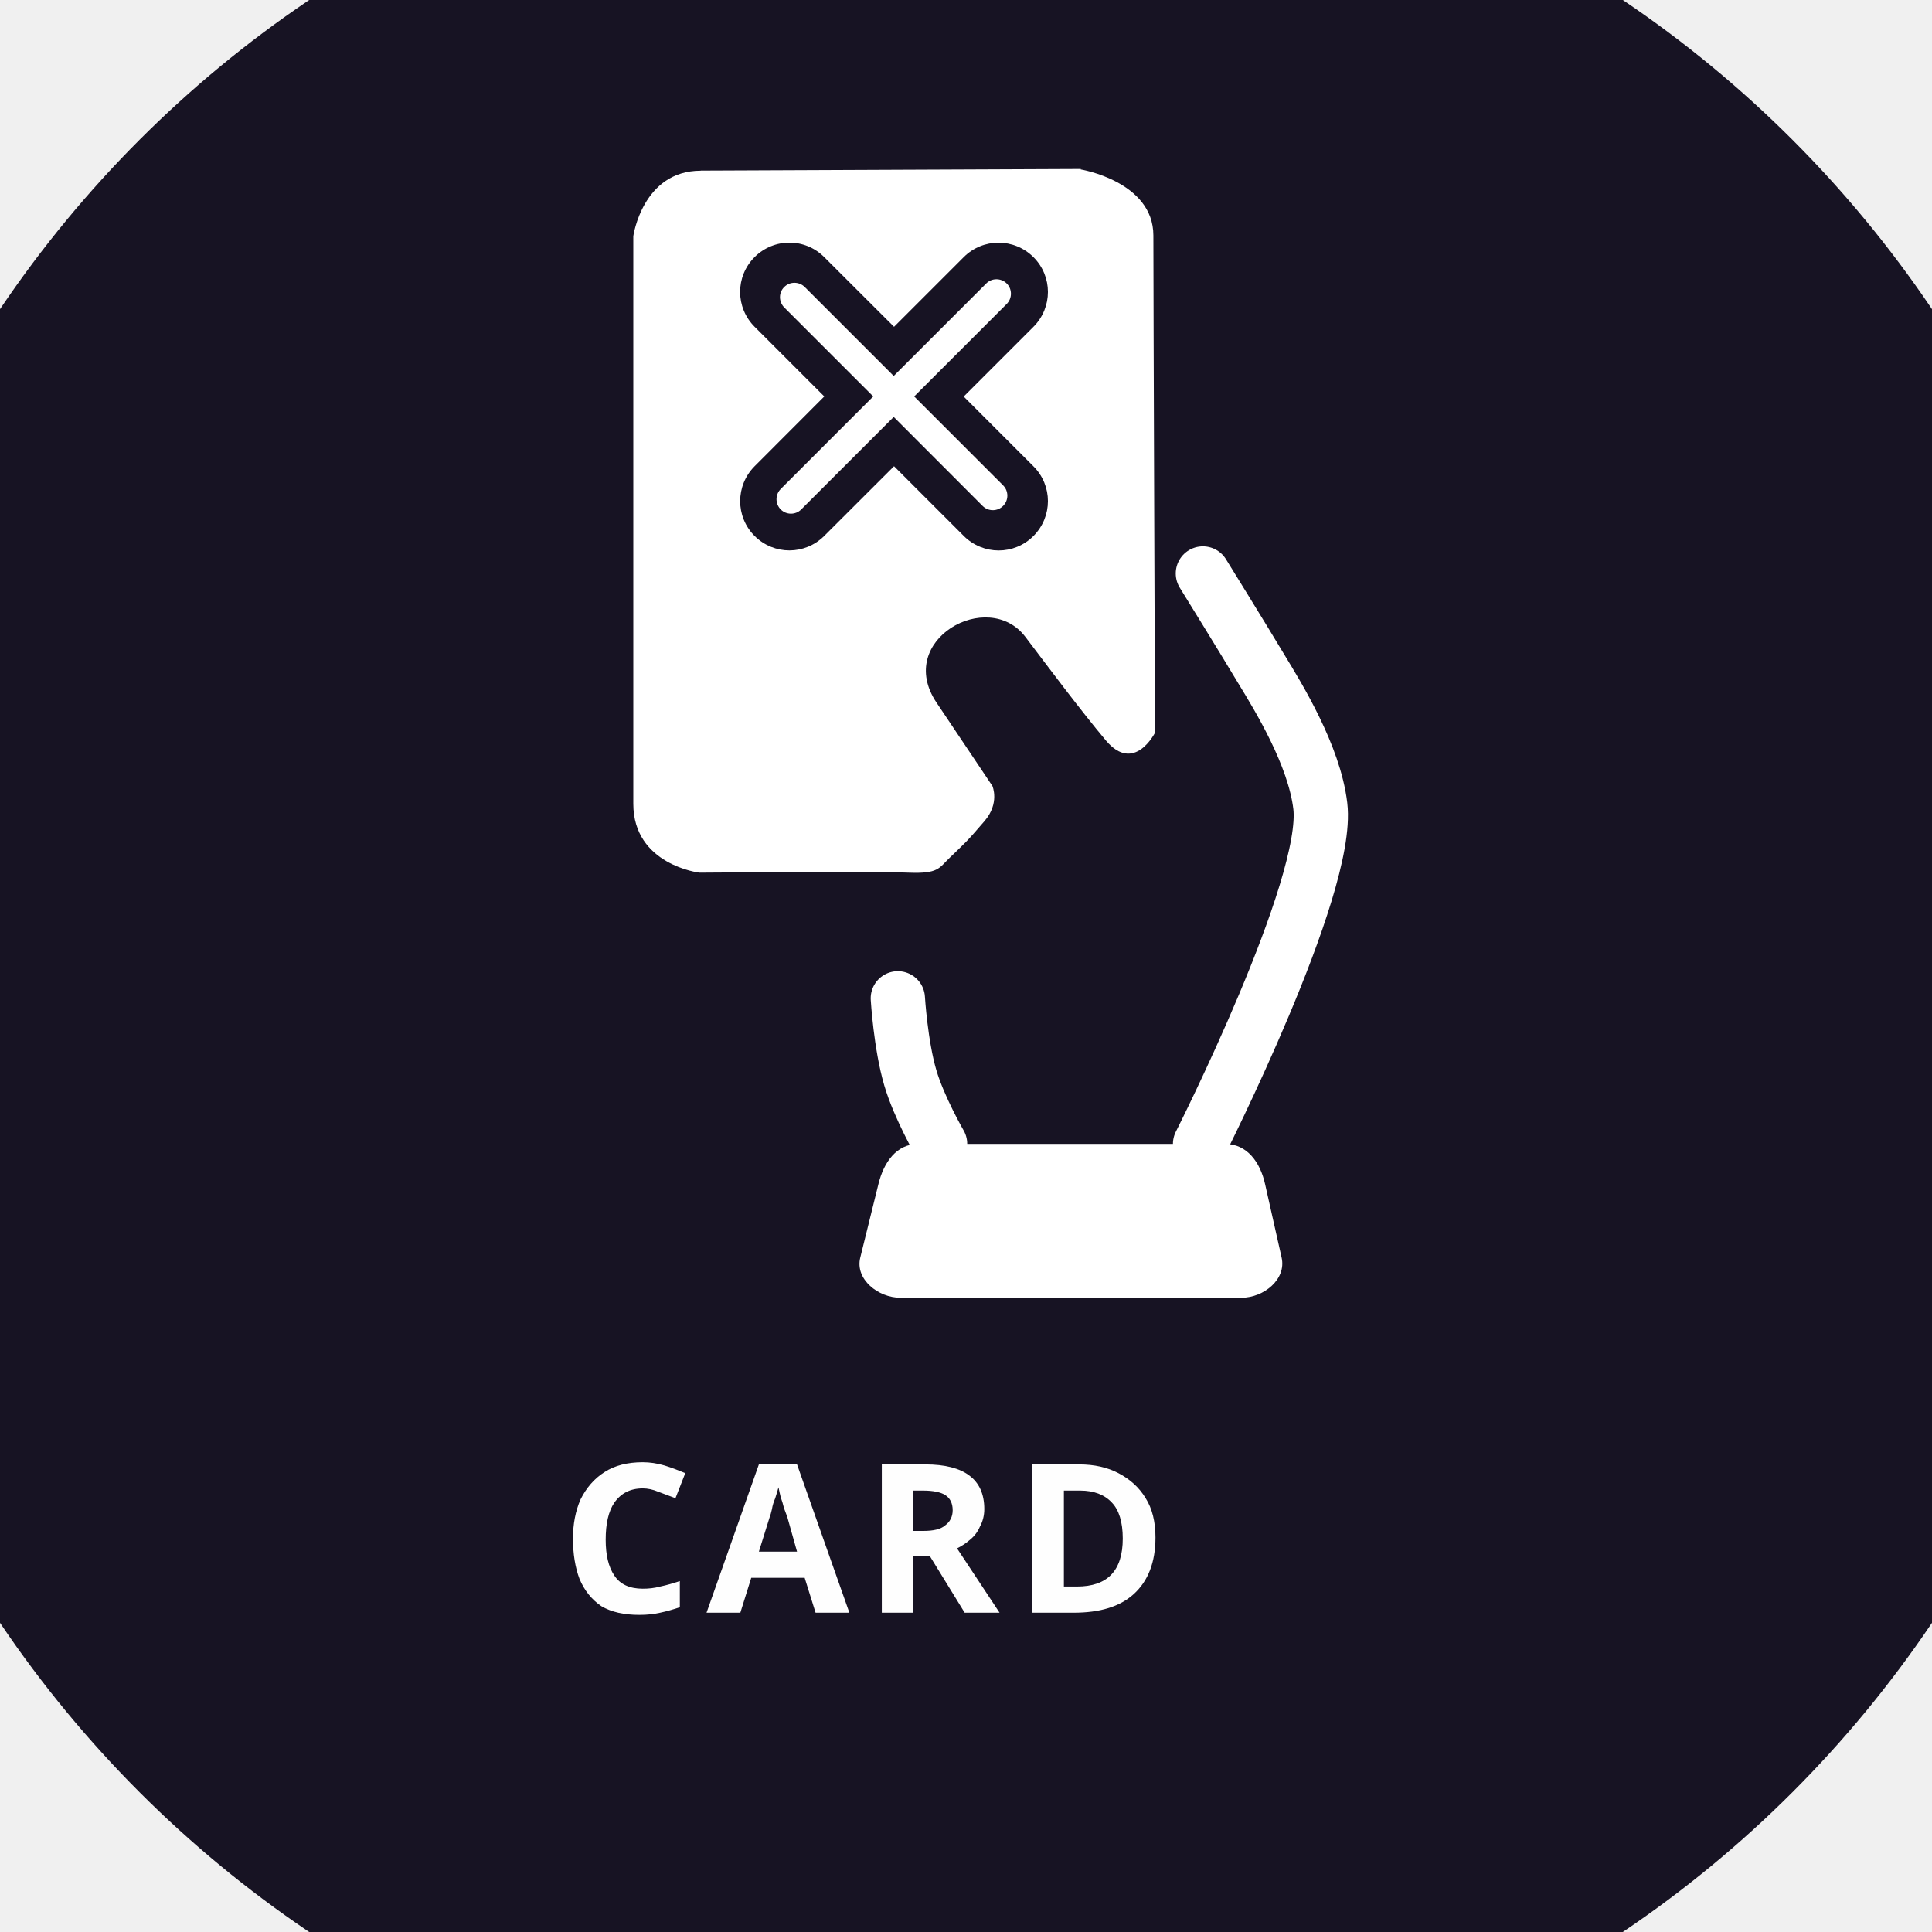
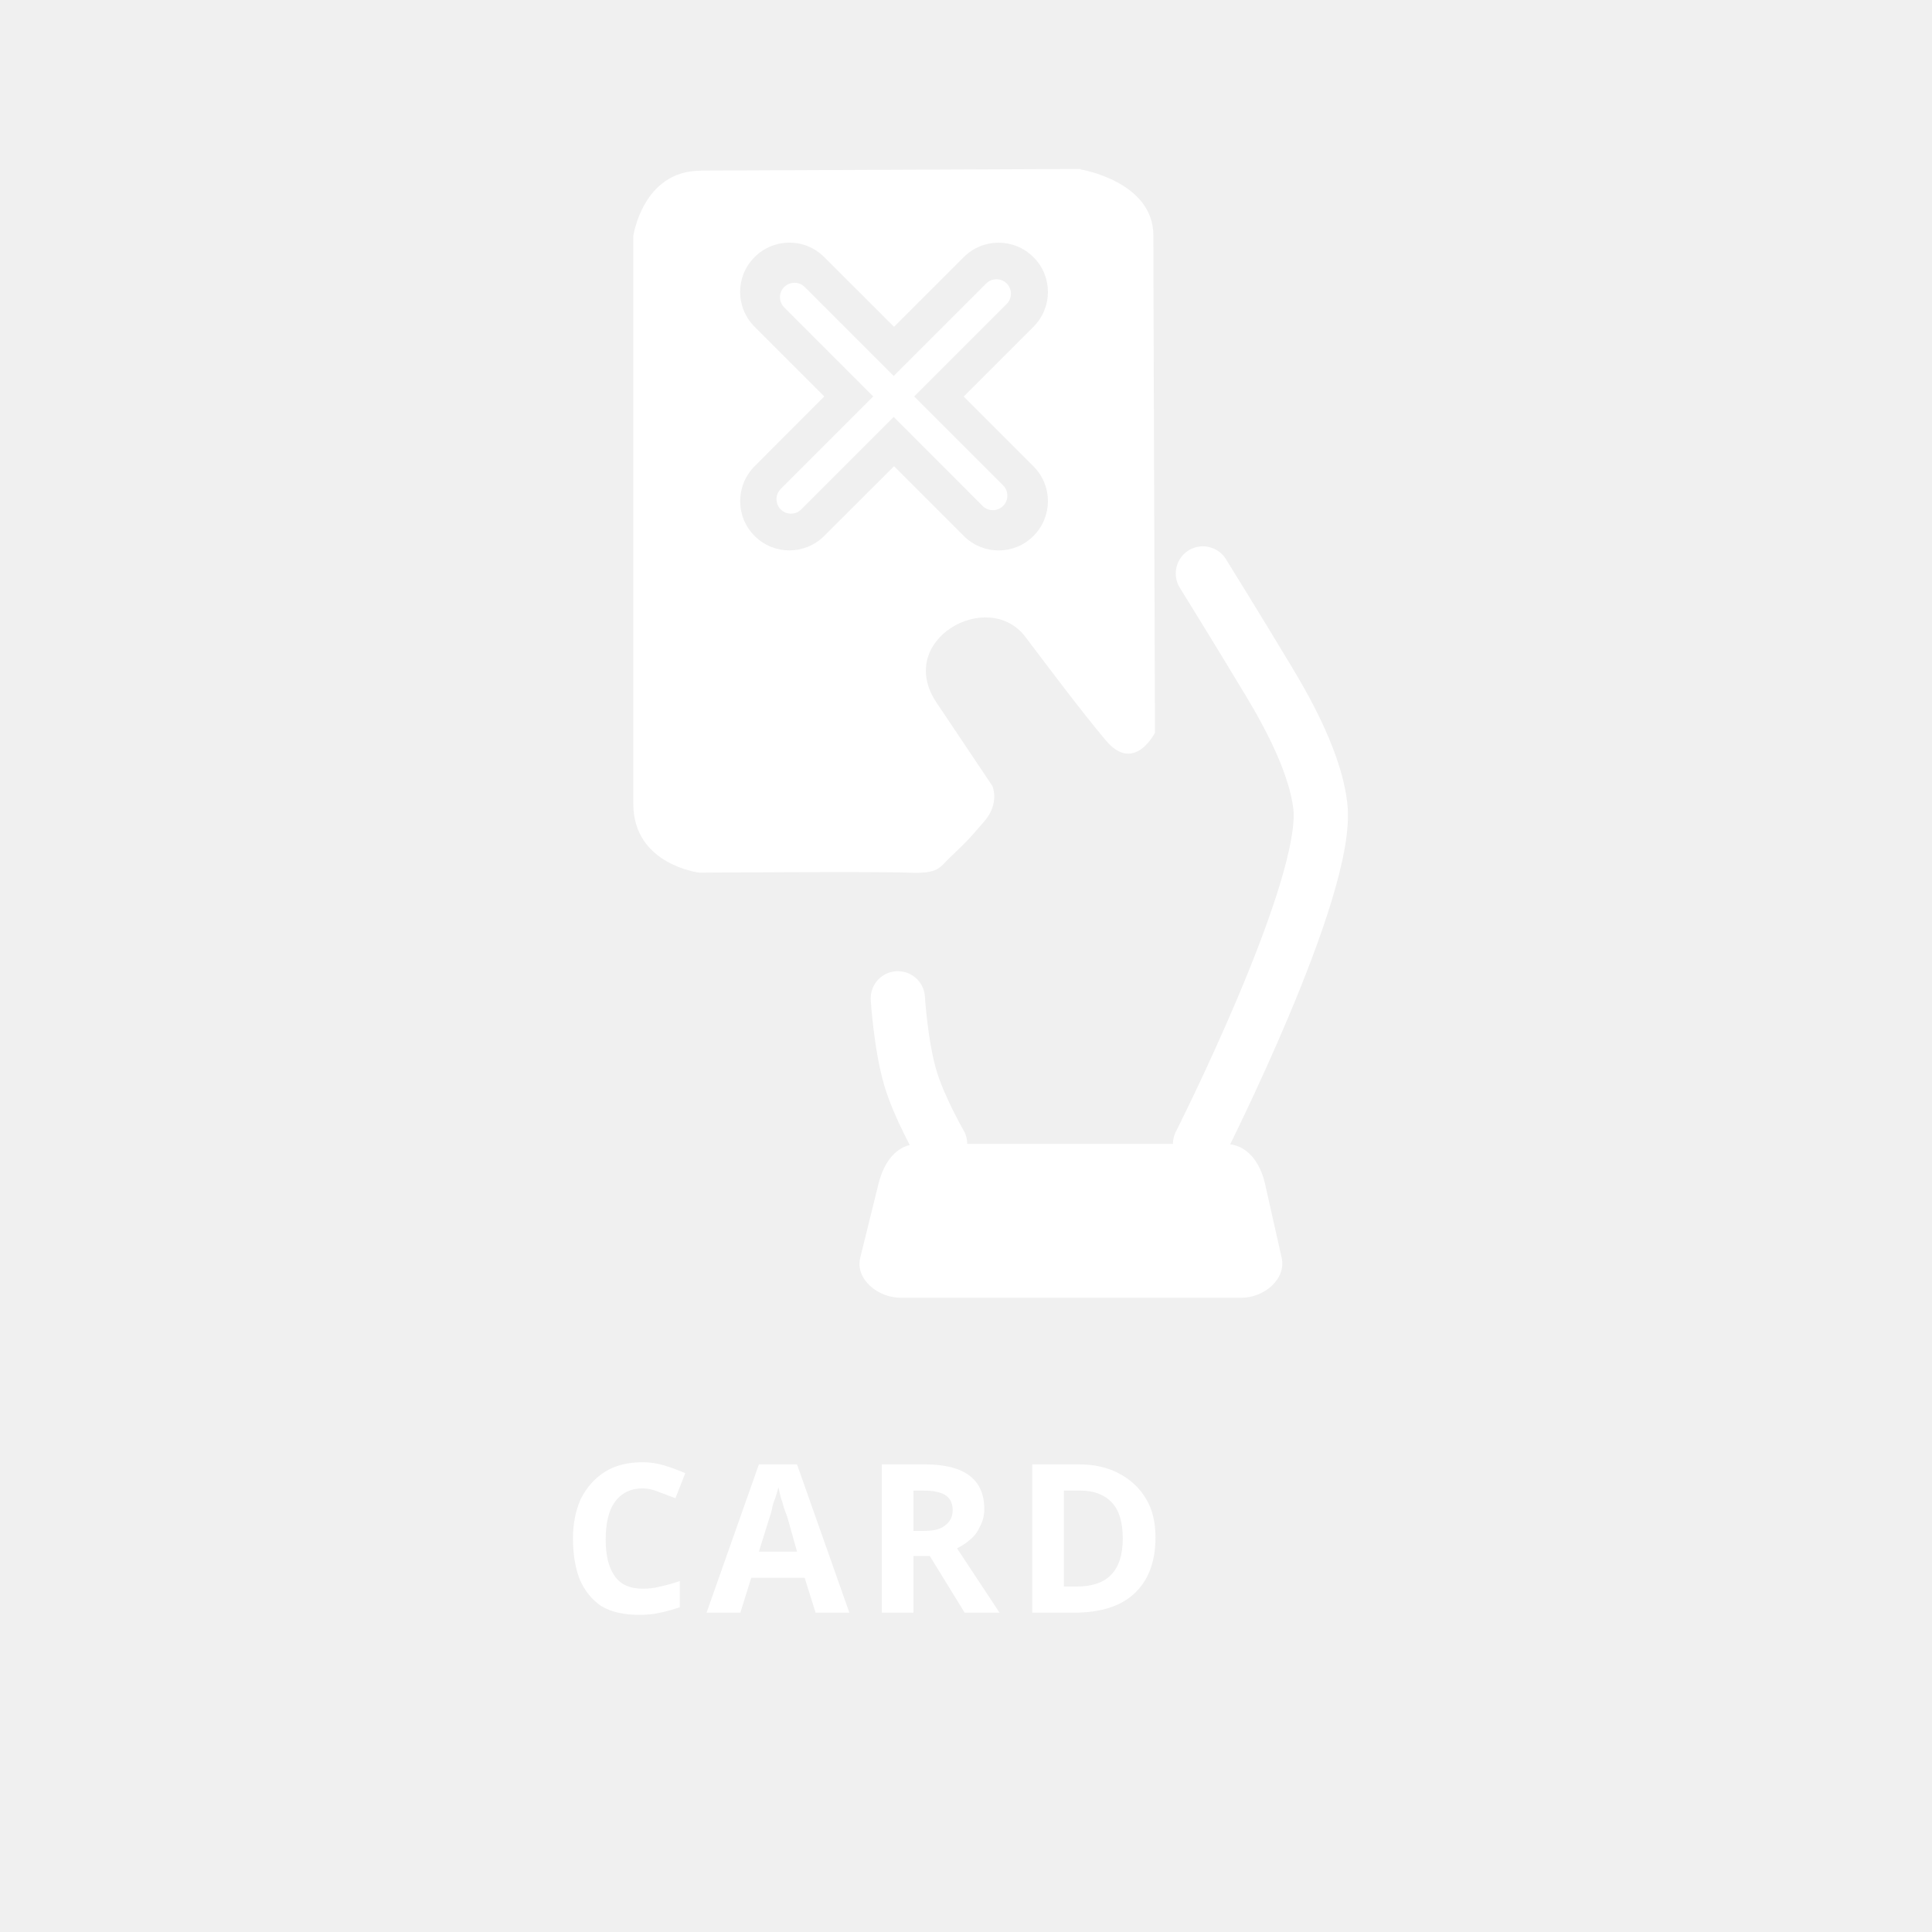
<svg xmlns="http://www.w3.org/2000/svg" version="1.1" viewBox="67.2 498 17 17">
-   <rect id="icon-card-clickable" x="65.5" y="496.3" width="20.4" height="20.4" fill="#171323" rx="10" fill-opacity="1" stroke-dasharray="0.045, 0.181" stroke-miterlimit="4.1" stroke-width=".048" style="mix-blend-mode:normal" class="bg-item bg" />
+   <rect id="icon-card-clickable" x="65.5" y="496.3" width="20.4" height="20.4" fill="transparent" rx="10" fill-opacity="0" stroke-dasharray="0.045, 0.181" stroke-miterlimit="4.1" stroke-width=".048" style="mix-blend-mode:normal" class="bg-item bg" />
  <text id="txt-card" transform="matrix(.614 0 0 .614 12.3 377)" x="103.152" y="220.18" fill="white" font-family="'Devanagari Sangam MN'" font-size="2.97px" font-weight="bold" letter-spacing=".196px" opacity=".994" stroke-linecap="round" stroke-miterlimit="4.1" stroke-width=".708" text-align="center" text-anchor="middle" word-spacing=".011px" style="inline-size:15.443;line-height:1.2;white-space:pre" xml:space="preserve" fill-opacity="1" class="fg">
    <tspan x="103.152" y="220.18" fill="white" fill-opacity="1" class="fg">CARD</tspan>
  </text>
  <g id="icon-card-graphic" transform="matrix(.95318 0 0 .95318 3.6975 23.85)">
    <path d="m76.6 499-3.51 0.015v1e-3c-0.537 1.2e-4 -0.622 0.604-0.622 0.604v5.24c0 0.564 0.61 0.636 0.61 0.636s1.65-0.012 1.93 0c0.278 0.011 0.281-0.042 0.38-0.137 0.152-0.147 0.152-0.141 0.322-0.339 0.143-0.166 0.073-0.324 0.073-0.324l-0.516-0.77c-0.388-0.579 0.476-1.06 0.82-0.607 0.2 0.264 0.514 0.684 0.743 0.956 0.262 0.312 0.454-0.071 0.454-0.071s-0.015-4.09-0.015-4.59-0.672-0.61-0.672-0.61zm-2.69 0.68c0.116 0 0.232 0.045 0.321 0.134l0.644 0.643 0.643-0.643c0.178-0.178 0.465-0.178 0.644 0 0.178 0.178 0.178 0.464 0 0.643l-0.644 0.644 0.644 0.644c0.178 0.178 0.178 0.464 0 0.643-0.178 0.178-0.464 0.178-0.643 0l-0.644-0.644-0.644 0.643c-0.178 0.178-0.464 0.179-0.643 1e-3 -0.178-0.178-0.178-0.465 0-0.644l0.643-0.644-0.643-0.643c-0.178-0.178-0.179-0.464-1e-3 -0.643 0.089-0.089 0.206-0.134 0.322-0.134zm1.91 0.338c-0.034 0-0.068 0.013-0.094 0.039l-0.854 0.854-0.821-0.821c-0.052-0.052-0.138-0.053-0.19 0-0.053 0.052-0.051 0.137 1e-3 0.189l0.821 0.821-0.854 0.854c-0.052 0.052-0.052 0.137 0 0.189 0.052 0.052 0.137 0.052 0.189 0l0.854-0.854 0.82 0.821c0.052 0.053 0.138 0.053 0.19 0 0.052-0.052 0.052-0.137 0-0.189l-0.821-0.821 0.854-0.854c0.052-0.052 0.052-0.137 0-0.189-0.026-0.026-0.061-0.039-0.095-0.039z" fill="white" fill-opacity="1" class="fg" />
    <path d="m75.1 508h2.83c0.205 0 0.325 0.17 0.37 0.37l0.153 0.68c0.045 0.2-0.165 0.37-0.37 0.37h-3.15c-0.205 0-0.419-0.171-0.37-0.37l0.168-0.68c0.049-0.199 0.165-0.37 0.37-0.37z" fill="white" fill-opacity="1" class="fg" />
    <path d="m75.3 508s-0.194-0.335-0.275-0.611c-0.089-0.302-0.115-0.733-0.115-0.733" stroke="white" stroke-linecap="round" stroke-linejoin="round" stroke-width=".501" stroke-opacity="1" fill-opacity="0" class="fg" />
    <path d="m77.7 508s1.2-2.37 1.11-3.12c-0.056-0.47-0.39-1.01-0.542-1.26-0.178-0.298-0.542-0.886-0.542-0.886" stroke="white" stroke-linecap="round" stroke-linejoin="round" stroke-width=".501" stroke-opacity="1" fill-opacity="0" class="fg" />
  </g>
</svg>
